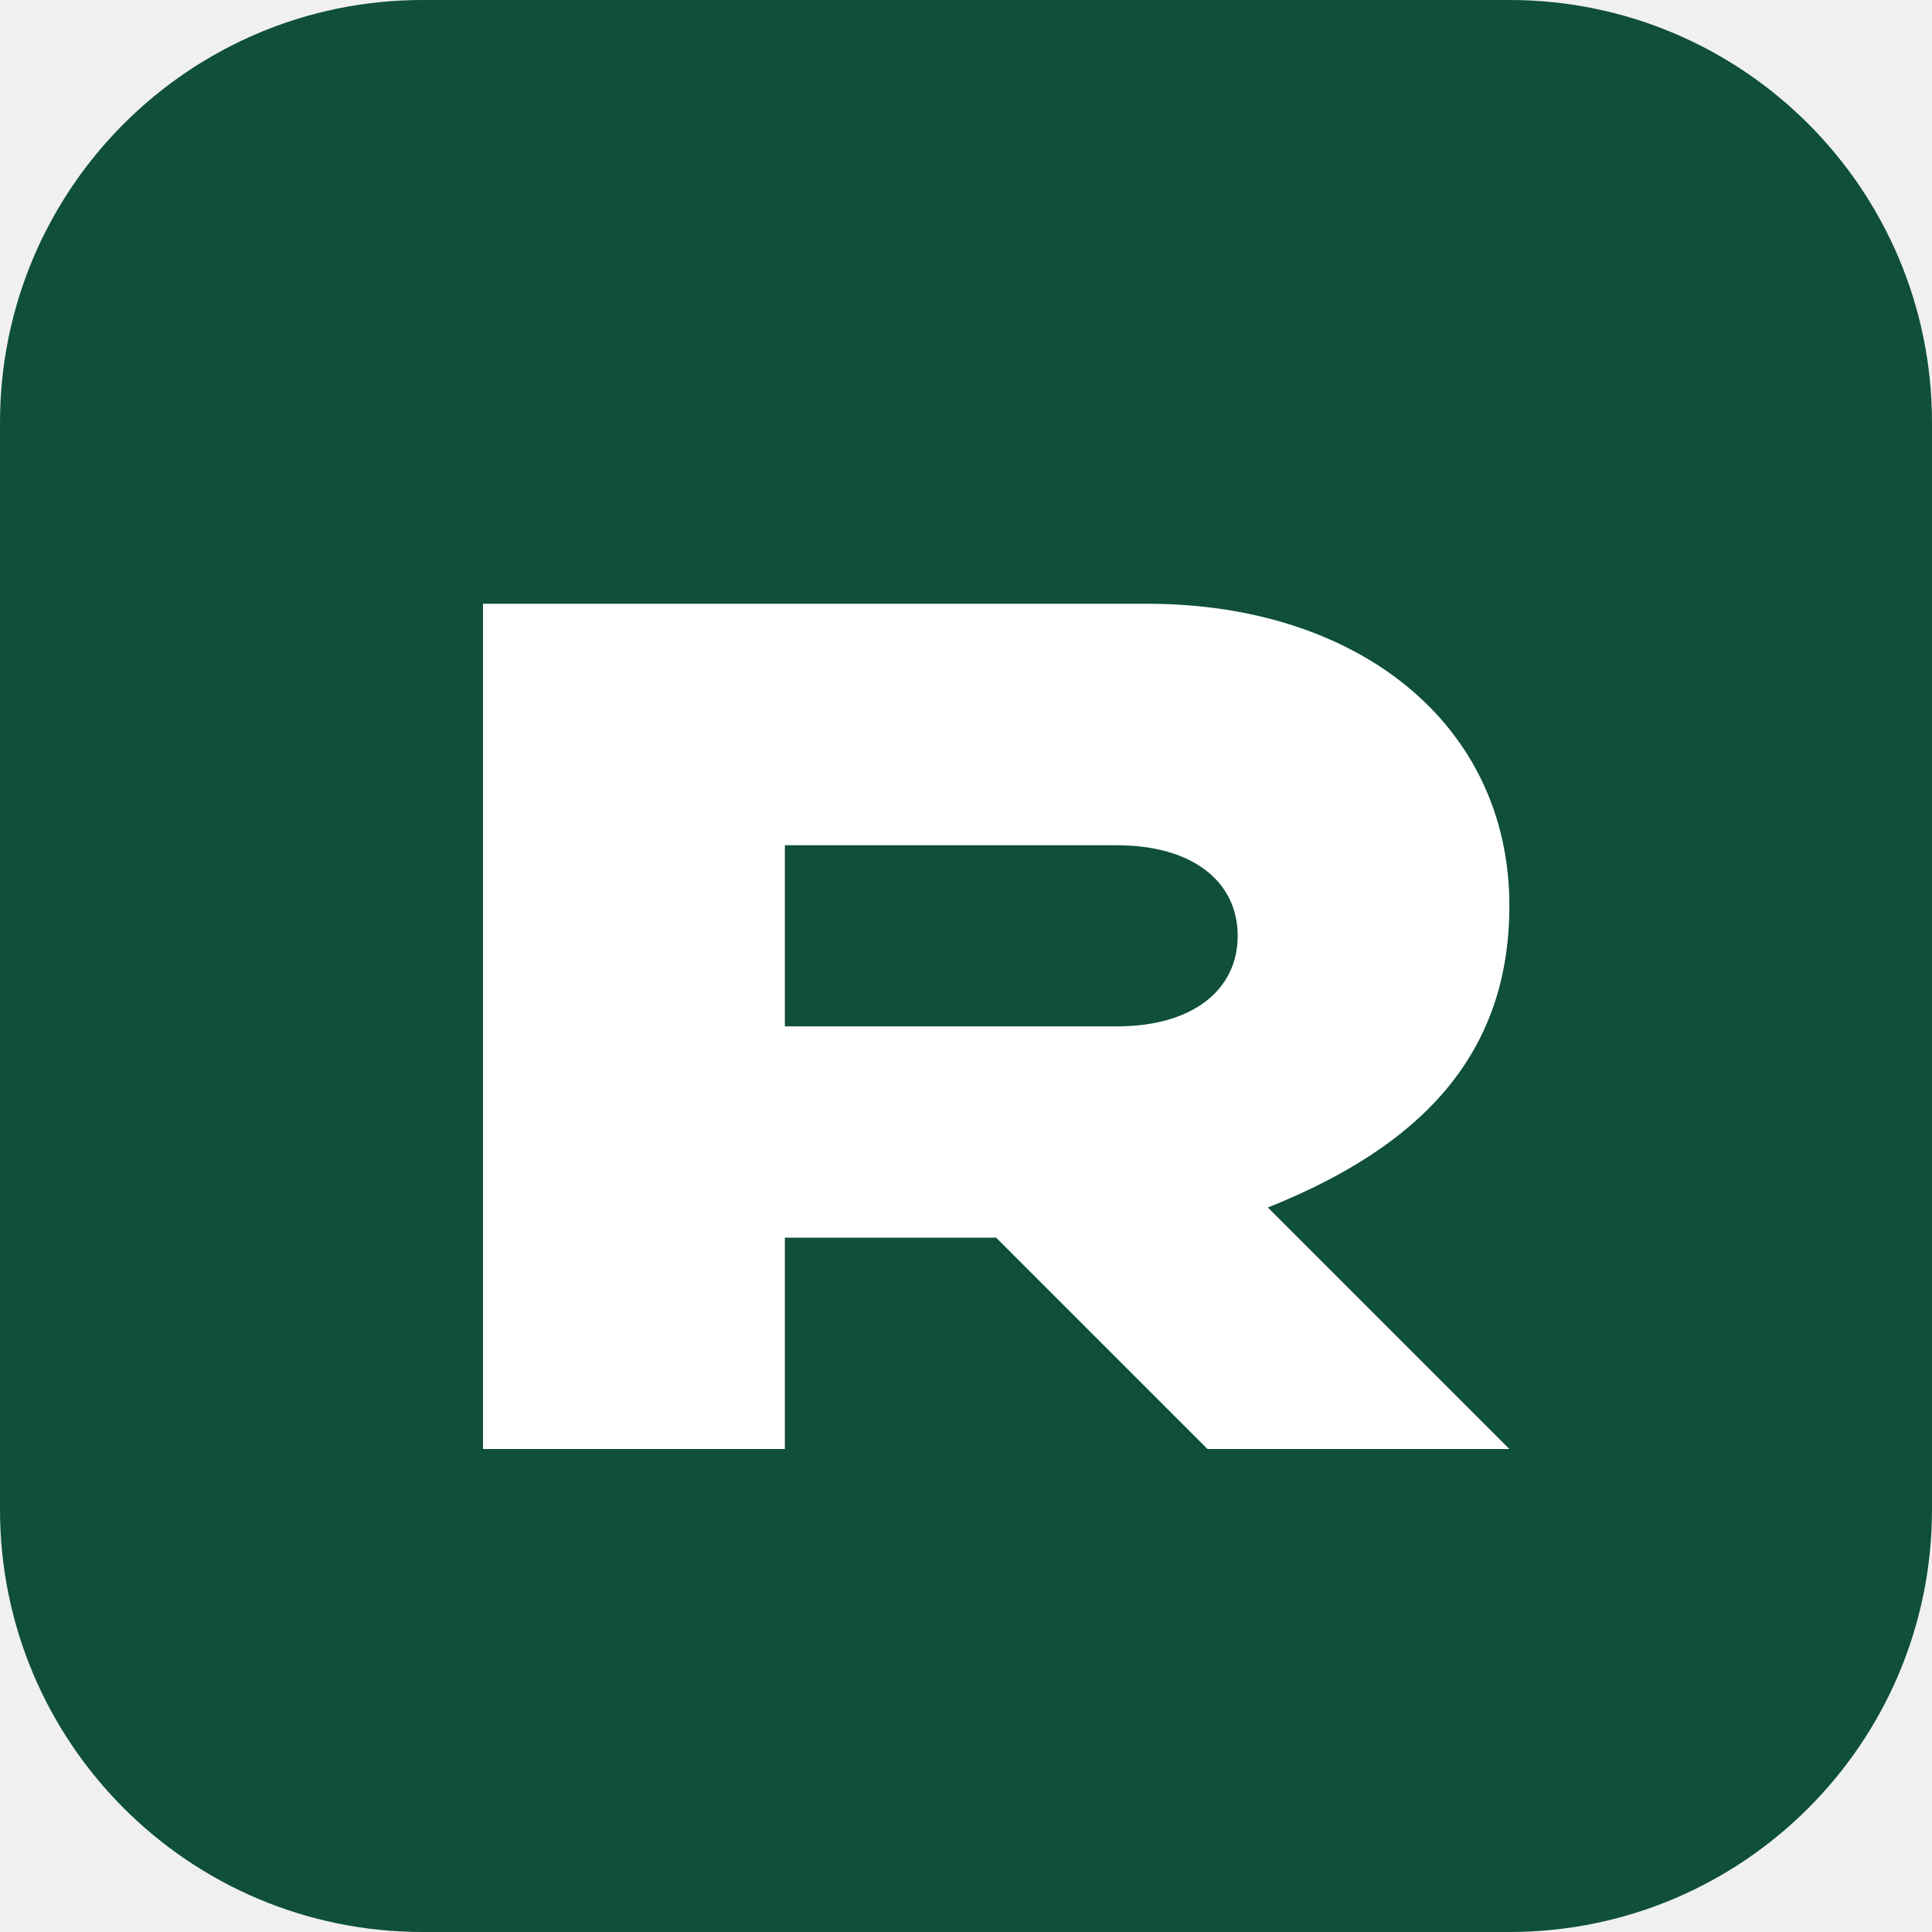
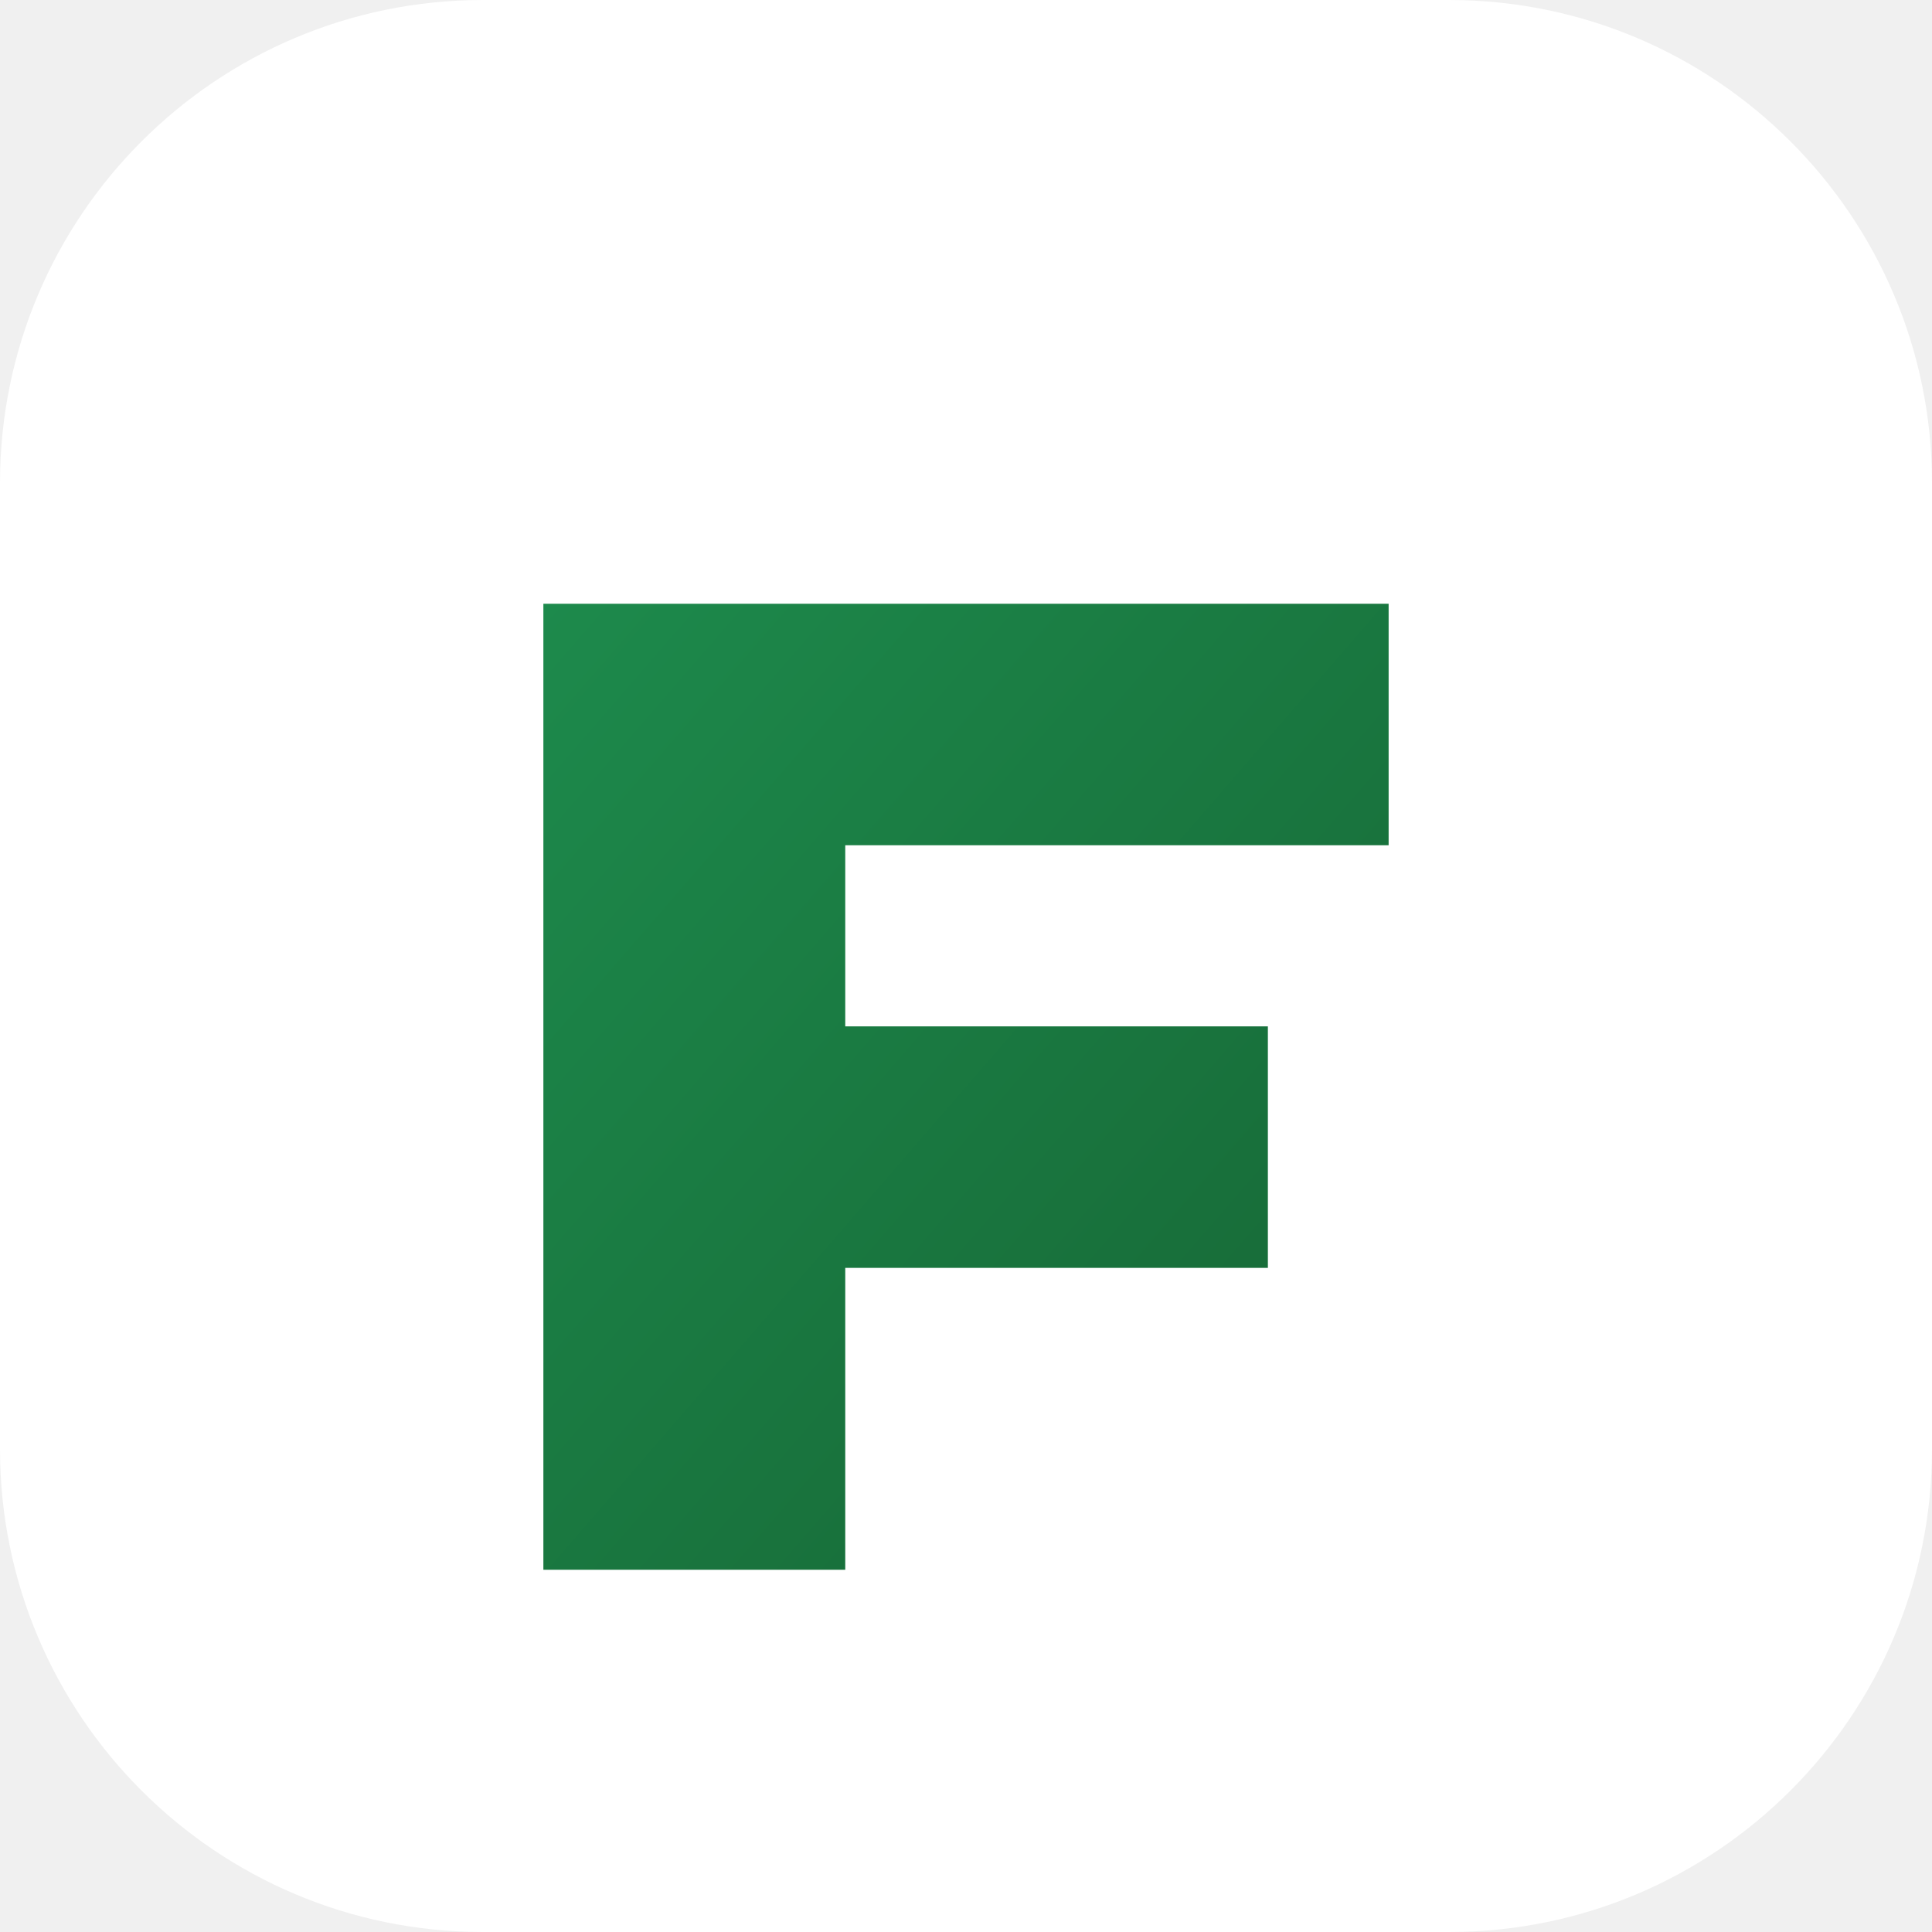
<svg xmlns="http://www.w3.org/2000/svg" viewBox="0 0 64 64">
-   <rect width="64" height="64" rx="14" fill="#0f4f3c" />
-   <path d="M16 20h22c7 0 12 4 12 10 0 5-3 8-8 10l8 8H40l-7-7h-7v7H16V20zm10 8v6h11c2.5 0 4-1.2 4-3s-1.5-3-4-3H26z" fill="#ffffff" />
+   <defs>
+     <linearGradient id="g" x1="0" x2="1" y1="0" y2="1">
+       <stop offset="0%" stop-color="#1d8a4c" />
+       <stop offset="100%" stop-color="#166534" />
+     </linearGradient>
+   </defs>
+   <rect width="64" height="64" rx="16" fill="#ffffff" />
+   <path d="M18 20h28v8H28v6h14v8H28v10h-10z" fill="url(#g)" />
</svg>
